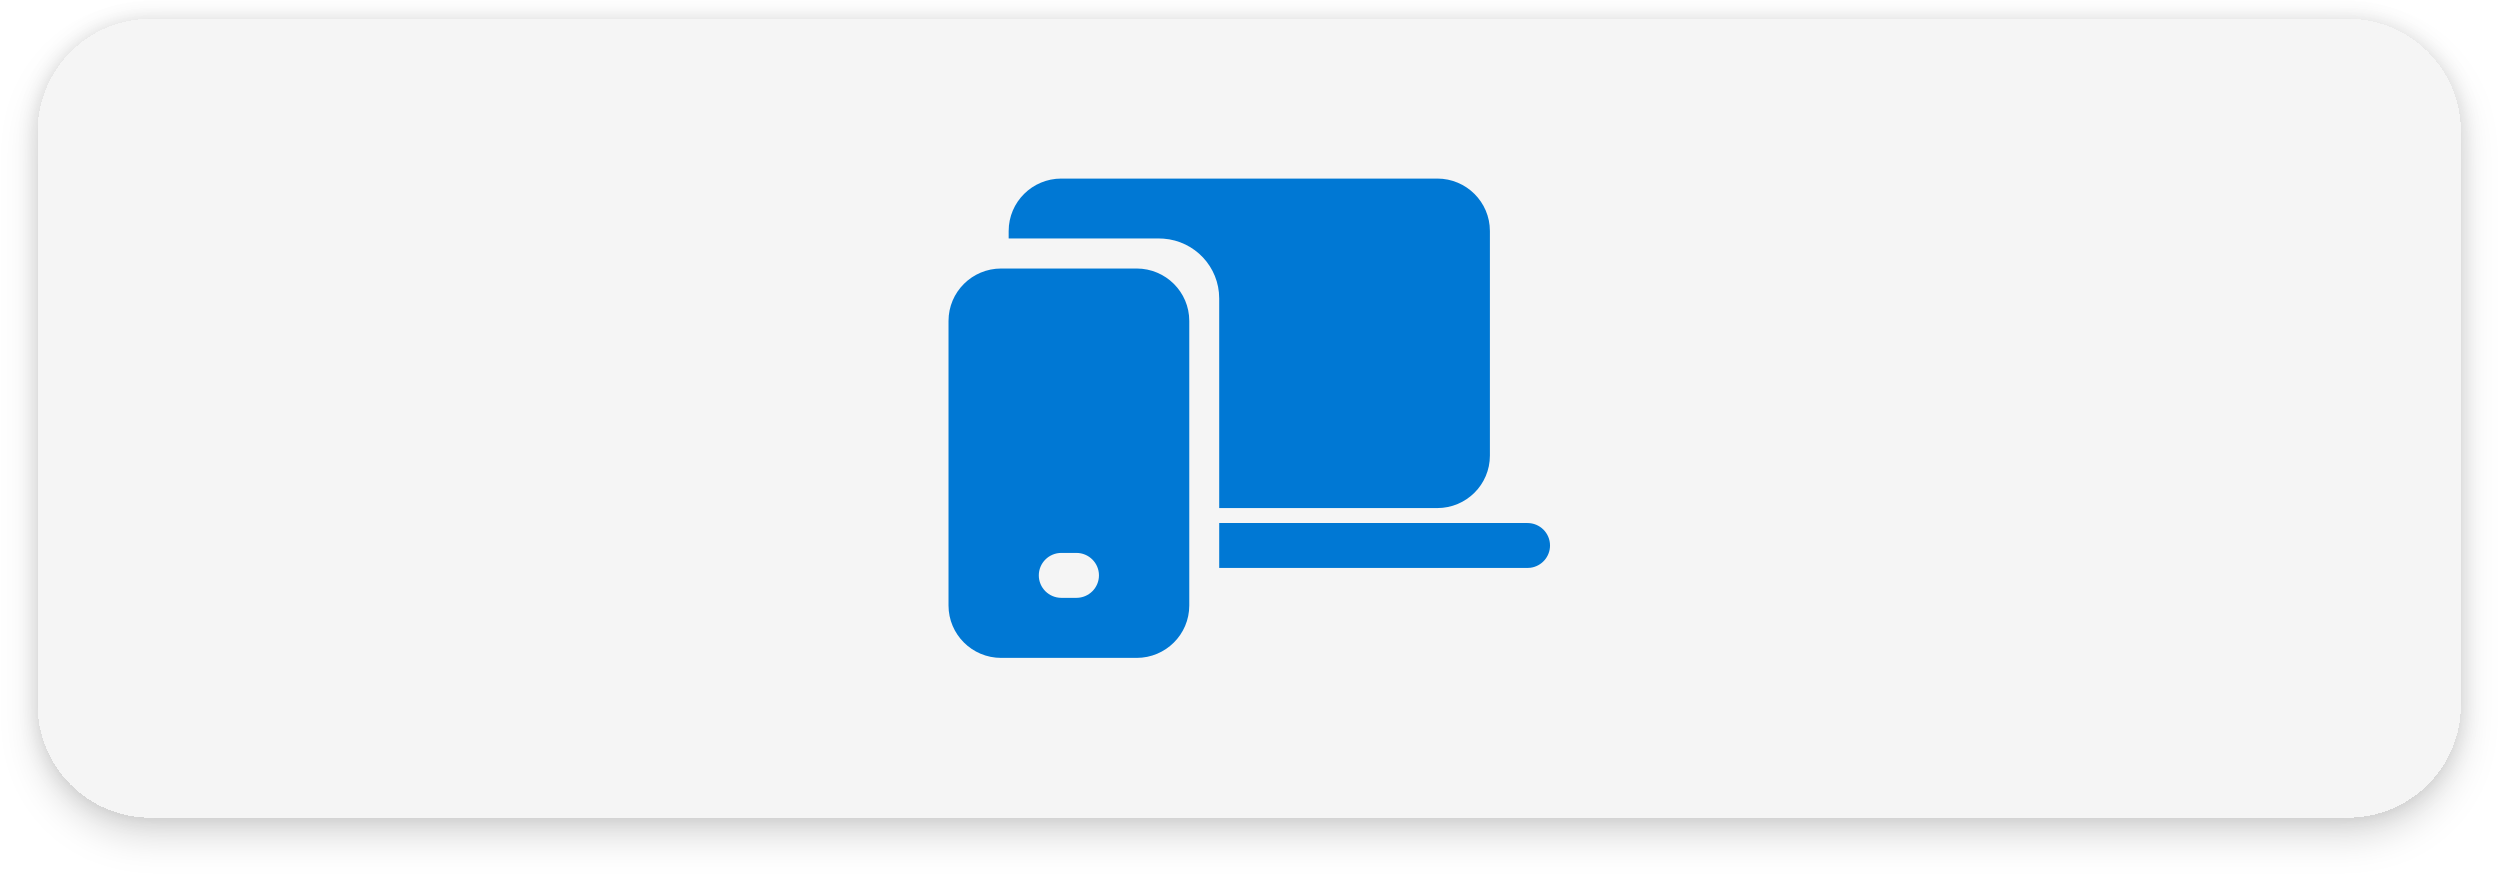
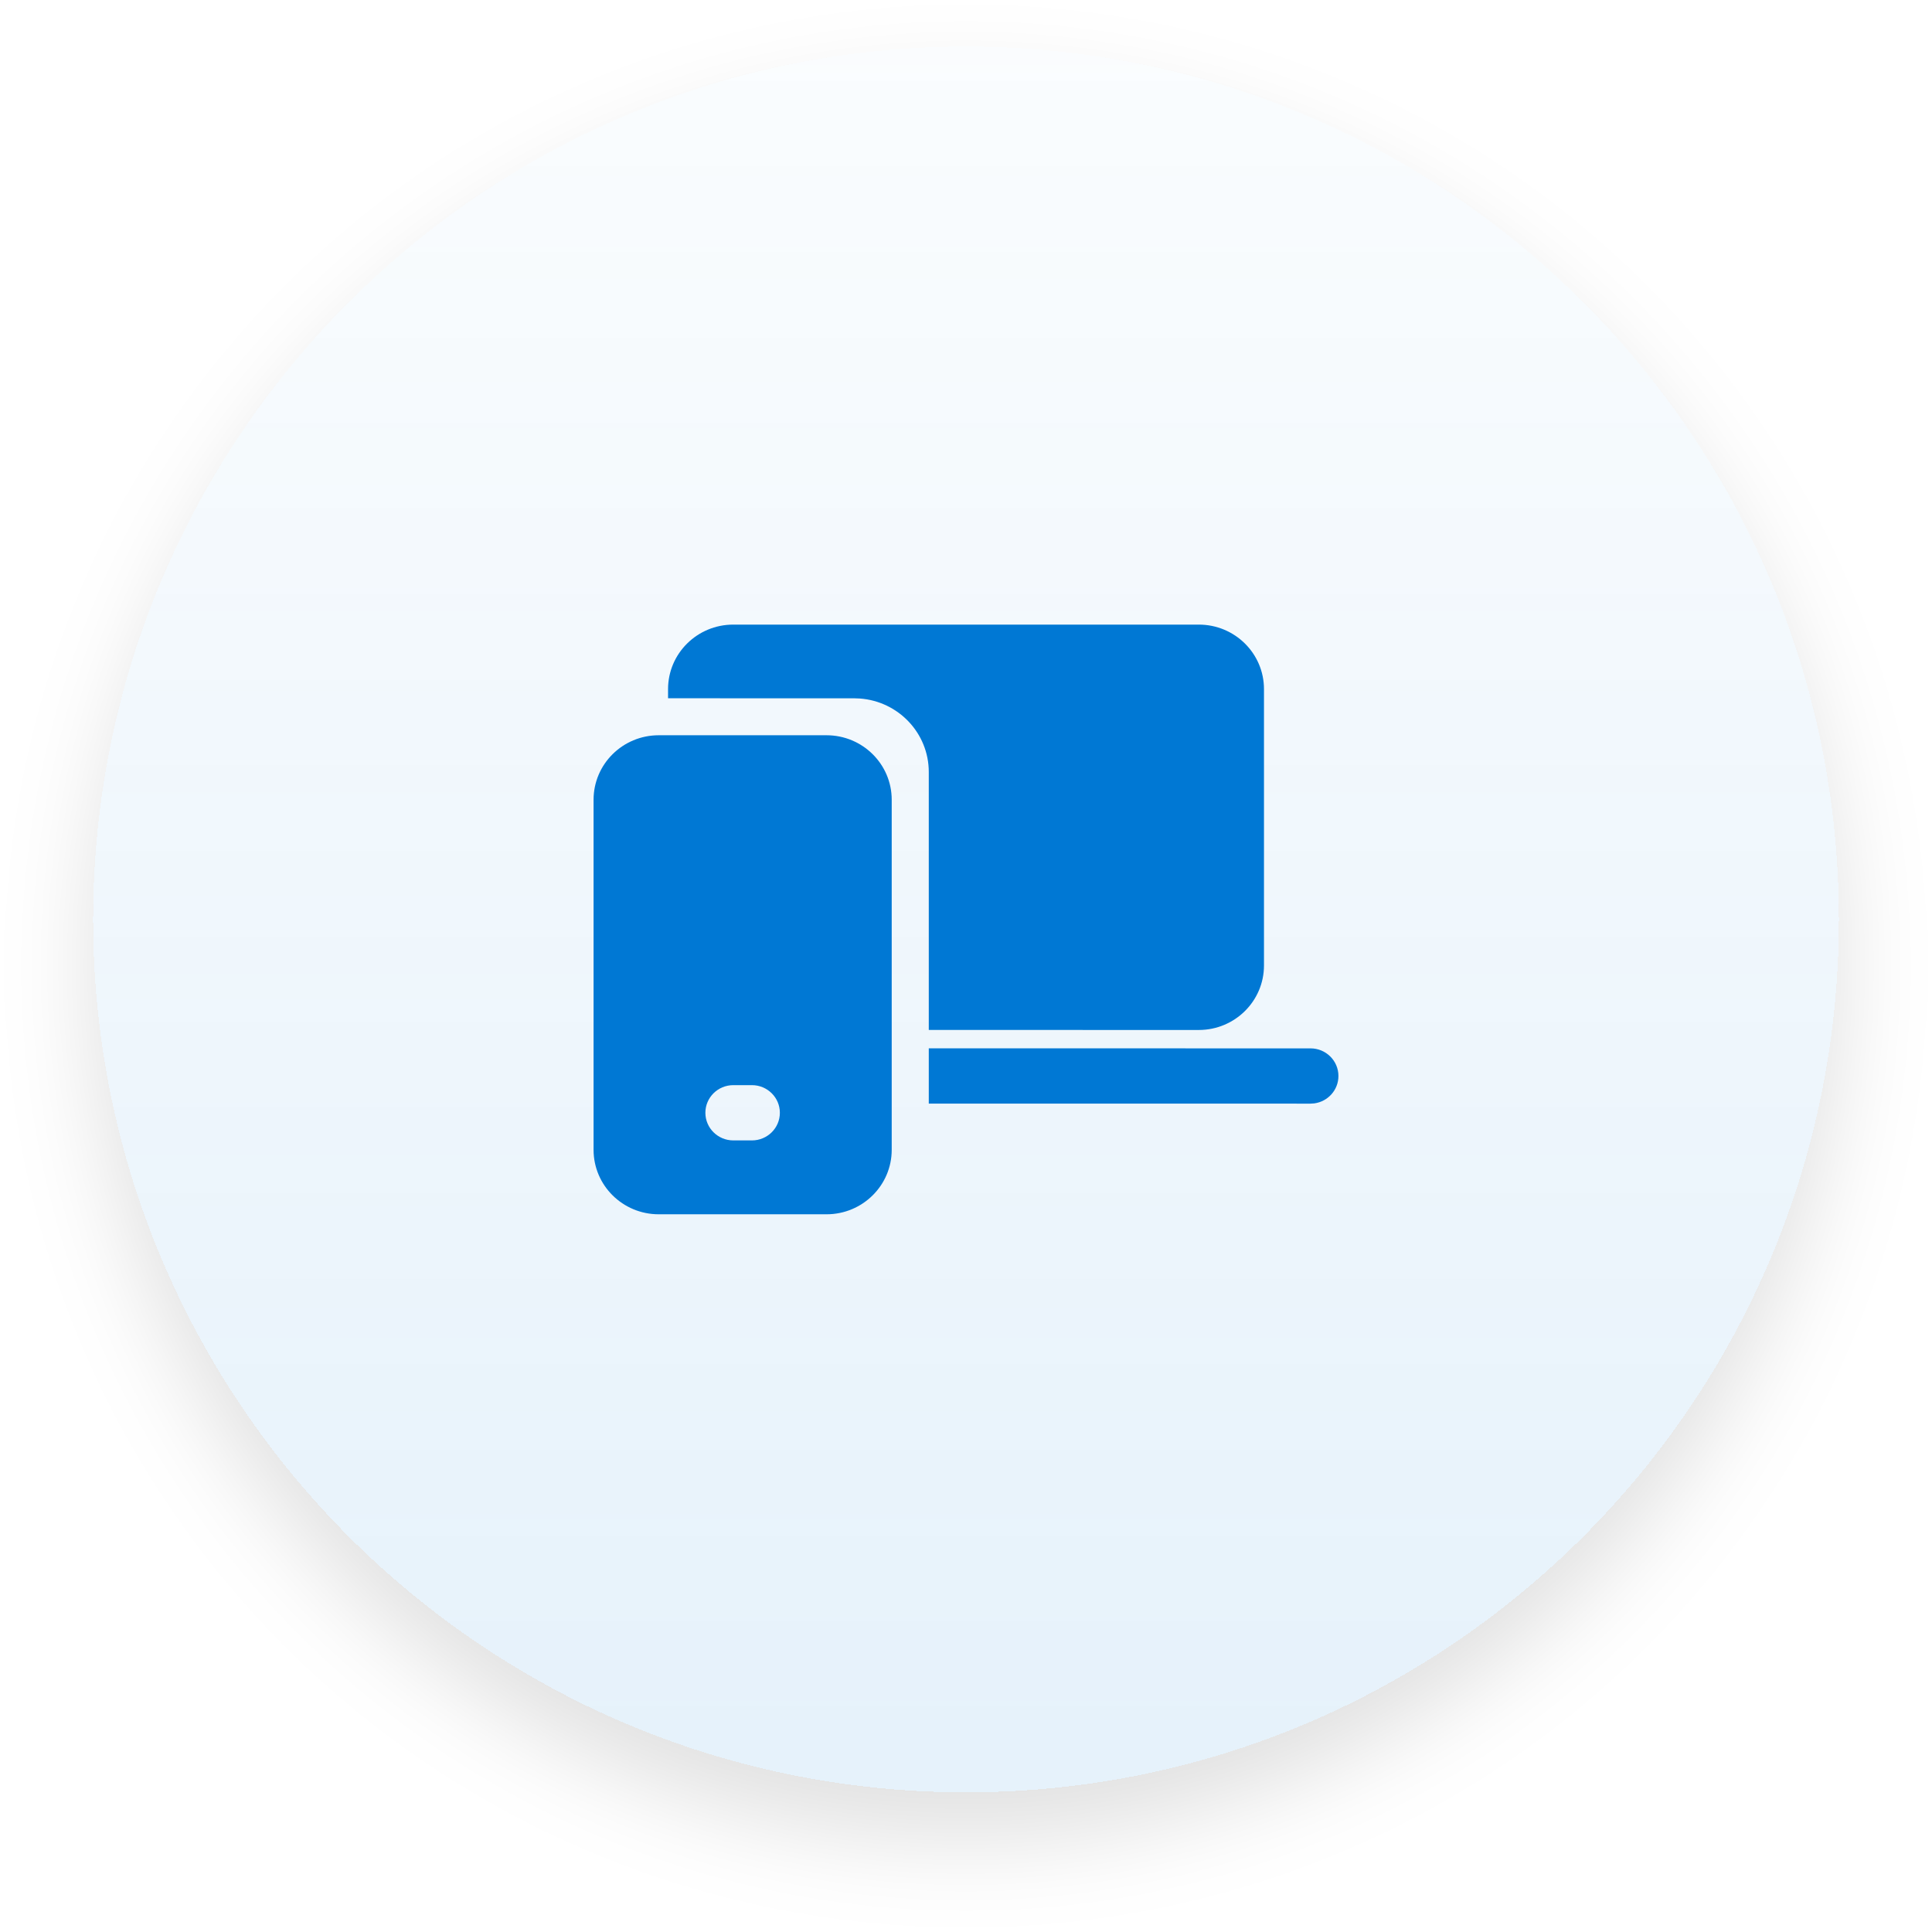
- <svg xmlns="http://www.w3.org/2000/svg" width="266" height="93" viewBox="0 0 266 93" fill="none">
-   <g filter="url(#filter0_dd_1304_327)">
-     <rect x="4" y="2" width="257.844" height="85" rx="12" fill="#F5F5F5" shape-rendering="crispEdges" />
-     <path d="M120.939 28.57C124.031 28.571 126.539 31.068 126.539 34.147V64.423C126.539 67.503 124.031 69.999 120.939 70H106.522C103.429 70 100.922 67.503 100.922 64.423V34.147C100.922 31.067 103.429 28.57 106.522 28.57H120.939ZM112.929 58.83C111.604 58.831 110.529 59.901 110.529 61.22C110.529 62.54 111.604 63.61 112.929 63.611H114.529C115.854 63.611 116.929 62.541 116.929 61.22C116.929 59.901 115.854 58.83 114.529 58.83H112.929ZM162.522 55.65C163.847 55.65 164.922 56.72 164.922 58.04C164.922 59.249 164.021 60.249 162.85 60.408L162.522 60.43L129.723 60.427V55.646L162.522 55.65ZM152.925 19C156.017 19 158.524 21.497 158.525 24.577V48.482C158.524 51.562 156.017 54.059 152.925 54.059L129.723 54.056V31.748C129.723 28.388 127.113 25.636 123.801 25.392L123.323 25.374L107.322 25.371V24.577C107.323 21.497 109.83 19 112.923 19H152.925Z" fill="#0078D4" />
+ <svg xmlns="http://www.w3.org/2000/svg" width="166" height="166" viewBox="0 0 166 166" fill="none">
+   <g filter="url(#filter0_d_1311_166)">
+     <circle cx="83" cy="79" r="75" fill="url(#paint0_linear_1311_166)" shape-rendering="crispEdges" />
  </g>
+   <path d="M71.017 63.174C74.109 63.175 76.617 65.655 76.617 68.715V98.793C76.617 101.852 74.109 104.333 71.017 104.333H56.6C53.507 104.333 51 101.853 51 98.793V68.715C51 65.655 53.507 63.174 56.6 63.174H71.017ZM63.007 93.237C61.682 93.237 60.607 94.3 60.607 95.611C60.607 96.922 61.682 97.985 63.007 97.986H64.607C65.933 97.986 67.007 96.923 67.007 95.611C67.007 94.3 65.932 93.237 64.607 93.237H63.007ZM112.6 90.077C113.925 90.077 115 91.14 115 92.451C115 93.653 114.099 94.646 112.928 94.804L112.6 94.826L79.802 94.823V90.074L112.6 90.077ZM103.003 53.667C106.095 53.667 108.602 56.148 108.603 59.207V82.956C108.602 86.016 106.095 88.497 103.003 88.497L79.802 88.494V66.331C79.802 62.993 77.191 60.259 73.879 60.017L73.401 59.999L57.4 59.996V59.207C57.401 56.148 59.908 53.667 63.001 53.667H103.003Z" fill="#0078D4" />
  <defs>
-     <filter id="filter0_dd_1304_327" x="0" y="0" width="265.844" height="93" filterUnits="userSpaceOnUse" color-interpolation-filters="sRGB">
+     <filter id="filter0_d_1311_166" x="0" y="0" width="166" height="166" filterUnits="userSpaceOnUse" color-interpolation-filters="sRGB">
      <feFlood flood-opacity="0" result="BackgroundImageFix" />
      <feColorMatrix in="SourceAlpha" type="matrix" values="0 0 0 0 0 0 0 0 0 0 0 0 0 0 0 0 0 0 127 0" result="hardAlpha" />
-       <feOffset />
-       <feGaussianBlur stdDeviation="1" />
+       <feOffset dy="4" />
+       <feGaussianBlur stdDeviation="4" />
      <feComposite in2="hardAlpha" operator="out" />
      <feColorMatrix type="matrix" values="0 0 0 0 0 0 0 0 0 0 0 0 0 0 0 0 0 0 0.12 0" />
-       <feBlend mode="normal" in2="BackgroundImageFix" result="effect1_dropShadow_1304_327" />
-       <feColorMatrix in="SourceAlpha" type="matrix" values="0 0 0 0 0 0 0 0 0 0 0 0 0 0 0 0 0 0 127 0" result="hardAlpha" />
-       <feOffset dy="2" />
-       <feGaussianBlur stdDeviation="2" />
-       <feComposite in2="hardAlpha" operator="out" />
-       <feColorMatrix type="matrix" values="0 0 0 0 0 0 0 0 0 0 0 0 0 0 0 0 0 0 0.14 0" />
-       <feBlend mode="normal" in2="effect1_dropShadow_1304_327" result="effect2_dropShadow_1304_327" />
-       <feBlend mode="normal" in="SourceGraphic" in2="effect2_dropShadow_1304_327" result="shape" />
+       <feBlend mode="normal" in2="BackgroundImageFix" result="effect1_dropShadow_1311_166" />
+       <feBlend mode="normal" in="SourceGraphic" in2="effect1_dropShadow_1311_166" result="shape" />
    </filter>
+     <linearGradient id="paint0_linear_1311_166" x1="83" y1="4" x2="83" y2="154" gradientUnits="userSpaceOnUse">
+       <stop stop-color="#0078D4" stop-opacity="0.02" />
+       <stop offset="1" stop-color="#0078D4" stop-opacity="0.1" />
+     </linearGradient>
  </defs>
</svg>
